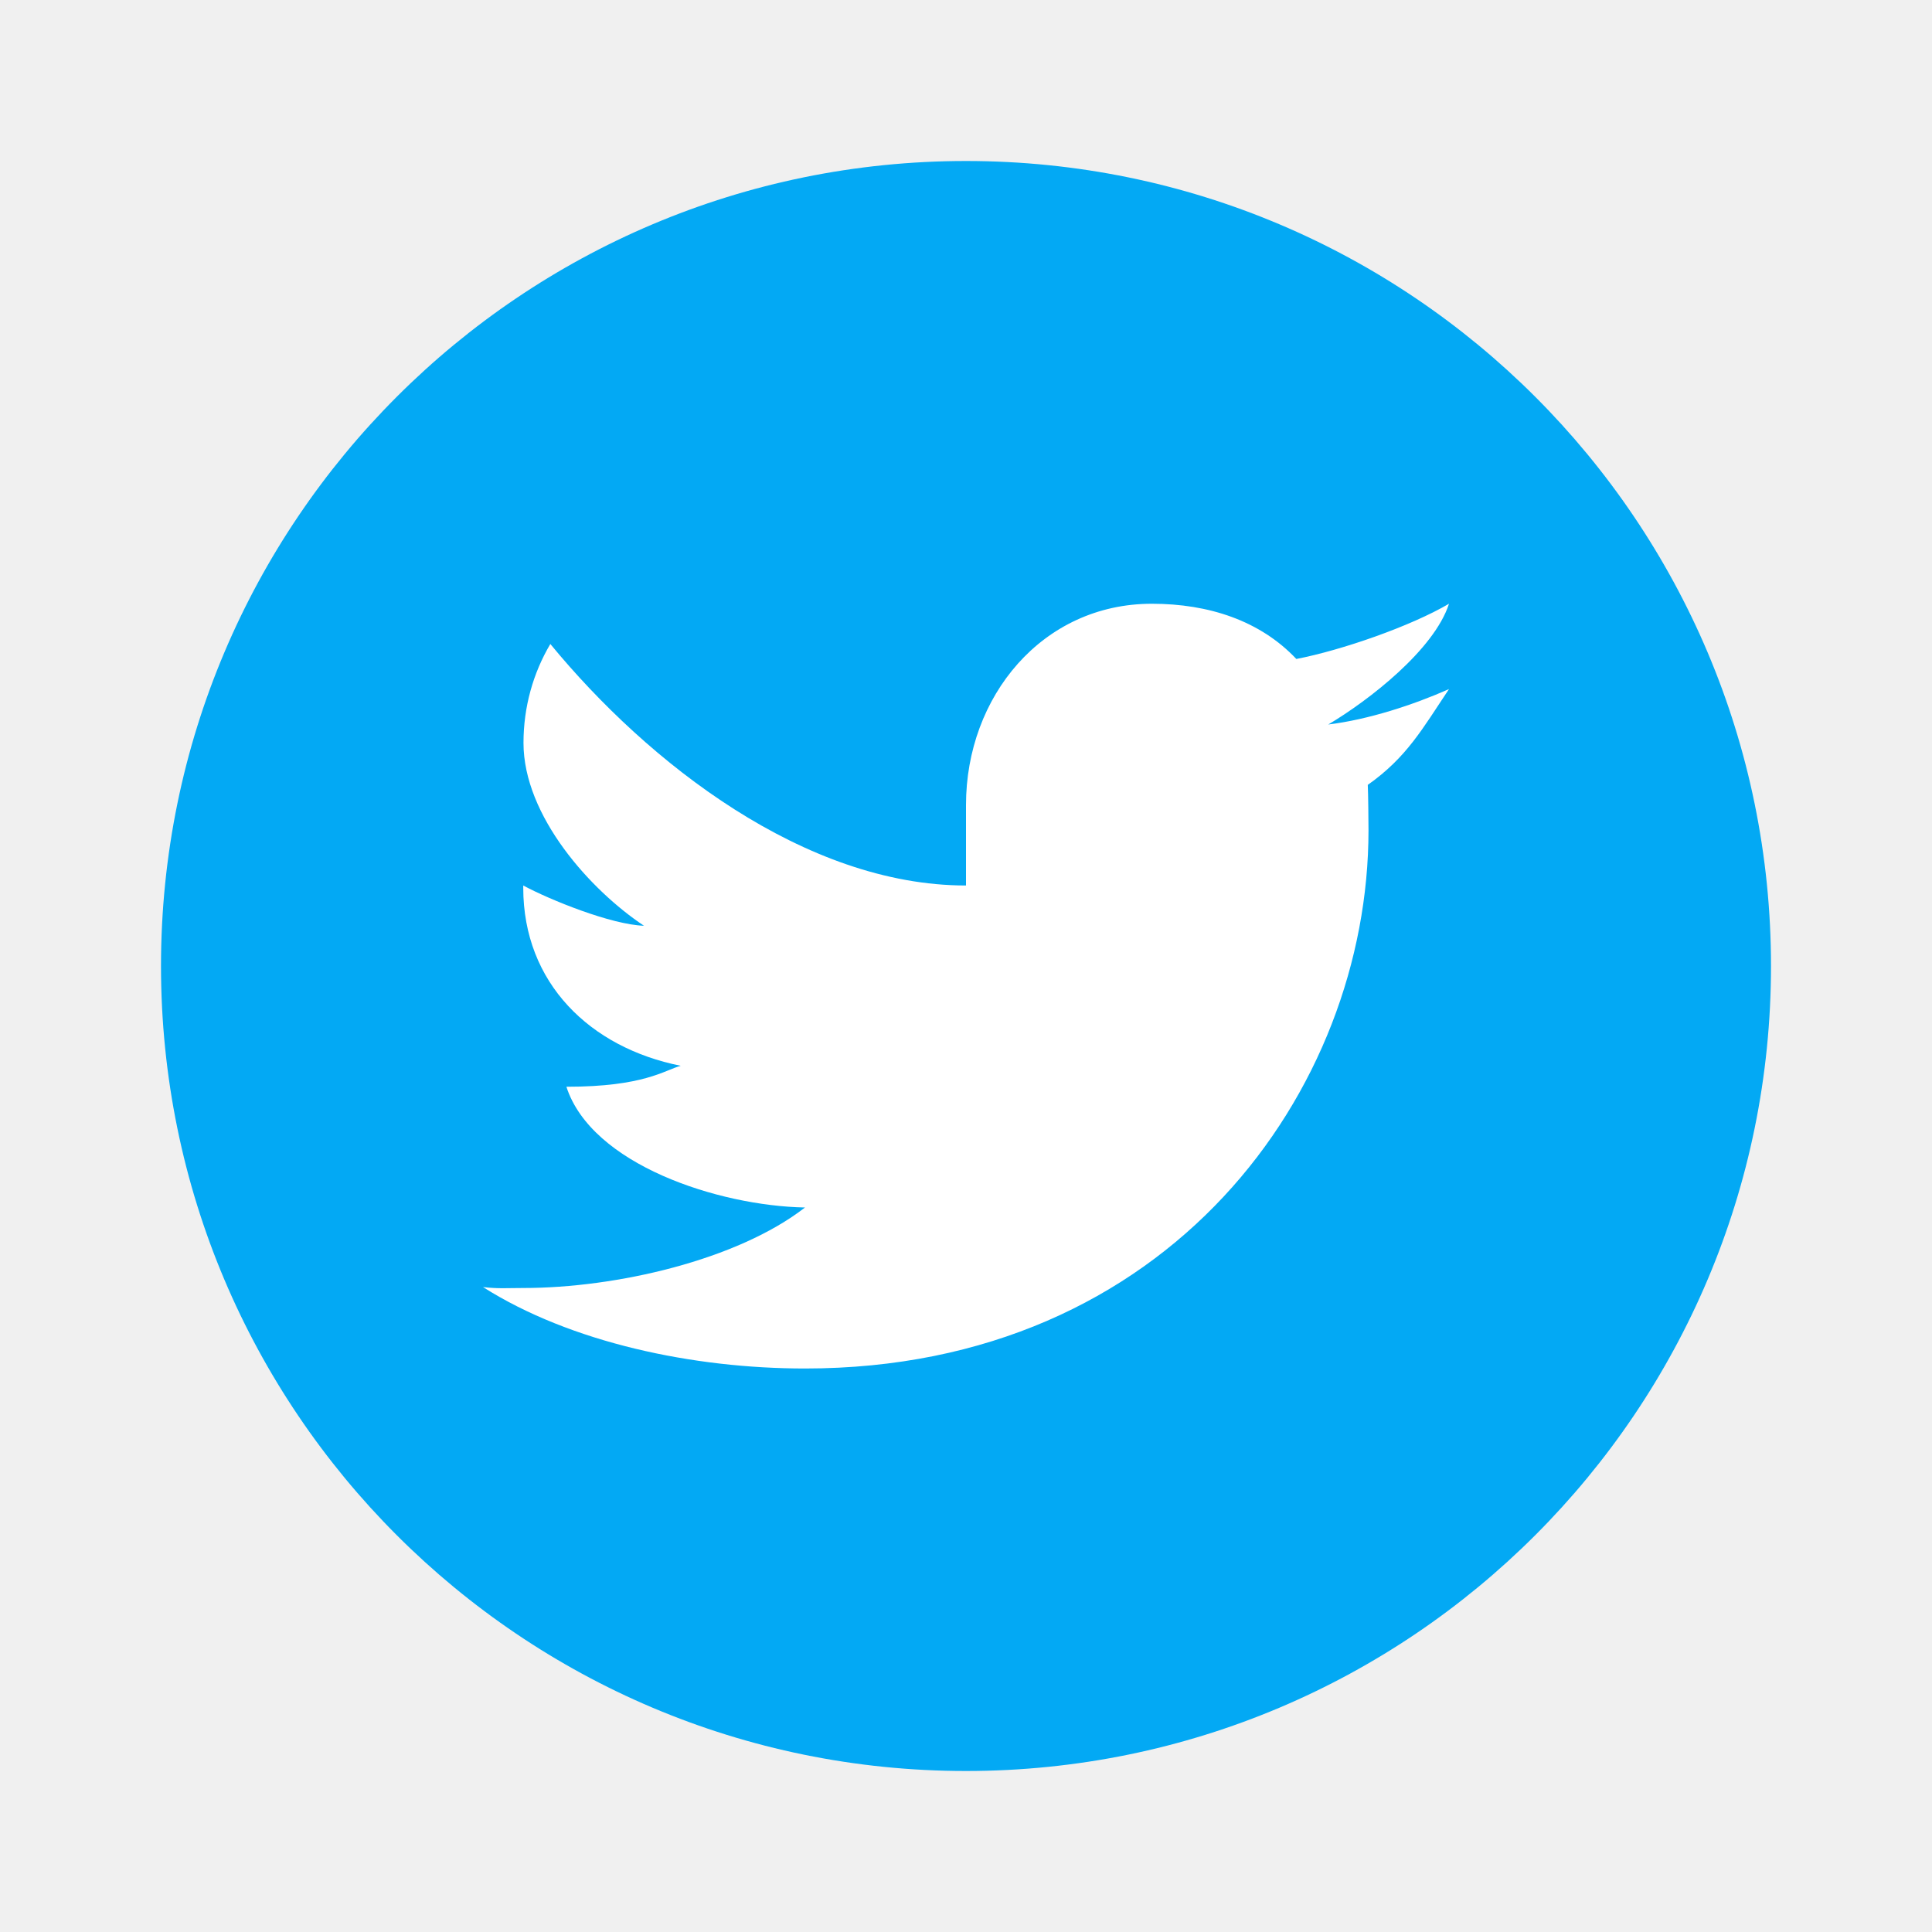
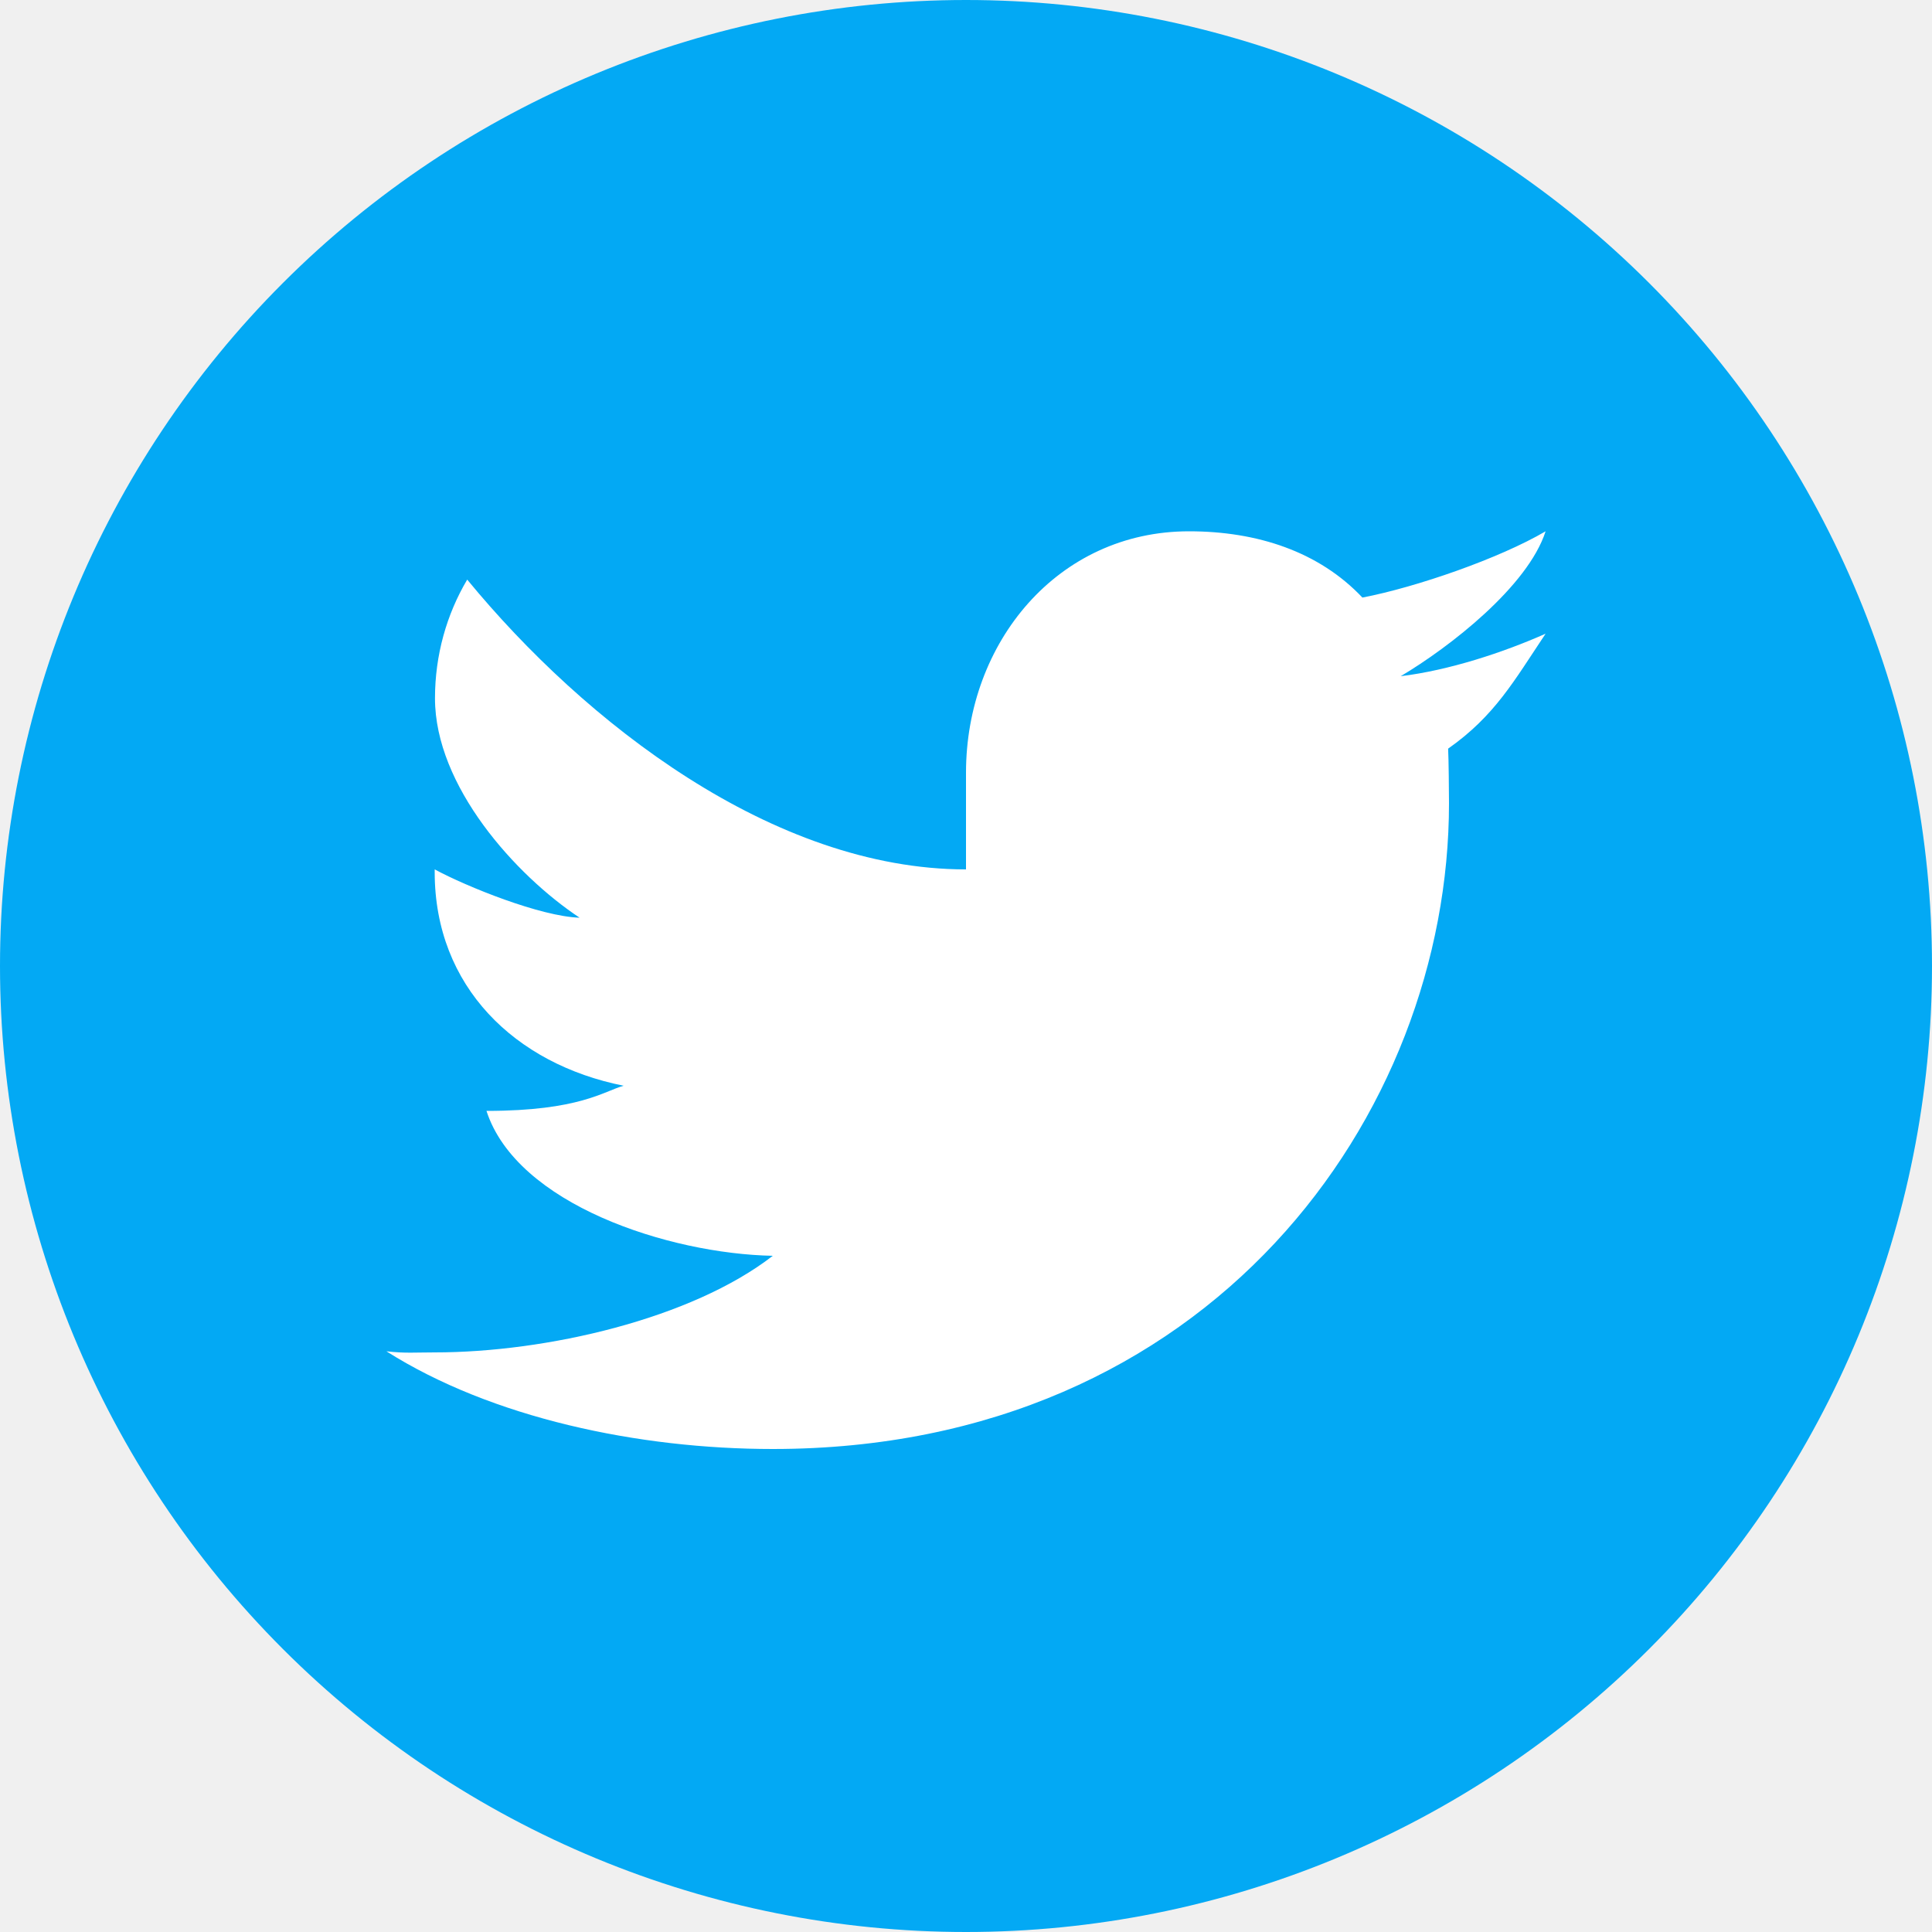
- <svg xmlns="http://www.w3.org/2000/svg" viewBox="0 0 48 48" width="48px" height="48px">
-   <path fill="#03a9f4" d="M24 4A20 20 0 1 0 24 44A20 20 0 1 0 24 4Z" />
-   <path fill="#fff" d="M36,17.12c-0.882,0.391-1.999,0.758-3,0.88c1.018-0.604,2.633-1.862,3-3 c-0.951,0.559-2.671,1.156-3.793,1.372C31.311,15.422,30.033,15,28.617,15C25.897,15,24,17.305,24,20v2c-4,0-7.9-3.047-10.327-6 c-0.427,0.721-0.667,1.565-0.667,2.457c0,1.819,1.671,3.665,2.994,4.543c-0.807-0.025-2.335-0.641-3-1c0,0.016,0,0.036,0,0.057 c0,2.367,1.661,3.974,3.912,4.422C16.501,26.592,16,27,14.072,27c0.626,1.935,3.773,2.958,5.928,3c-1.686,1.307-4.692,2-7,2 c-0.399,0-0.615,0.022-1-0.023C14.178,33.357,17.22,34,20,34c9.057,0,14-6.918,14-13.37c0-0.212-0.007-0.922-0.018-1.13 C34.95,18.818,35.342,18.104,36,17.12" />
+ <svg xmlns="http://www.w3.org/2000/svg" width="40" height="40" viewBox="0 0 40 40" fill="none">
+   <path d="M20 0C14.696 0 9.609 2.107 5.858 5.858C2.107 9.609 0 14.696 0 20C0 25.304 2.107 30.391 5.858 34.142C9.609 37.893 14.696 40 20 40C25.304 40 30.391 37.893 34.142 34.142C37.893 30.391 40 25.304 40 20C40 14.696 37.893 9.609 34.142 5.858C30.391 2.107 25.304 0 20 0V0Z" fill="#03A9F4" />
+   <path d="M32 13.12C31.118 13.511 30.001 13.878 29 14C30.018 13.396 31.633 12.138 32 11C31.049 11.559 29.329 12.156 28.207 12.372C27.311 11.422 26.033 11 24.617 11C21.897 11 20 13.305 20 16V18C16 18 12.1 14.953 9.673 12C9.246 12.721 9.006 13.565 9.006 14.457C9.006 16.276 10.677 18.122 12 19C11.193 18.975 9.665 18.359 9 18C9 18.016 9 18.036 9 18.057C9 20.424 10.661 22.031 12.912 22.479C12.501 22.592 12 23 10.072 23C10.698 24.935 13.845 25.958 16 26C14.314 27.307 11.308 28 9 28C8.601 28 8.385 28.022 8 27.977C10.178 29.357 13.22 30 16 30C25.057 30 30 23.082 30 16.63C30 16.418 29.993 15.708 29.982 15.5C30.95 14.818 31.342 14.104 32 13.12Z" fill="white" />
</svg>
